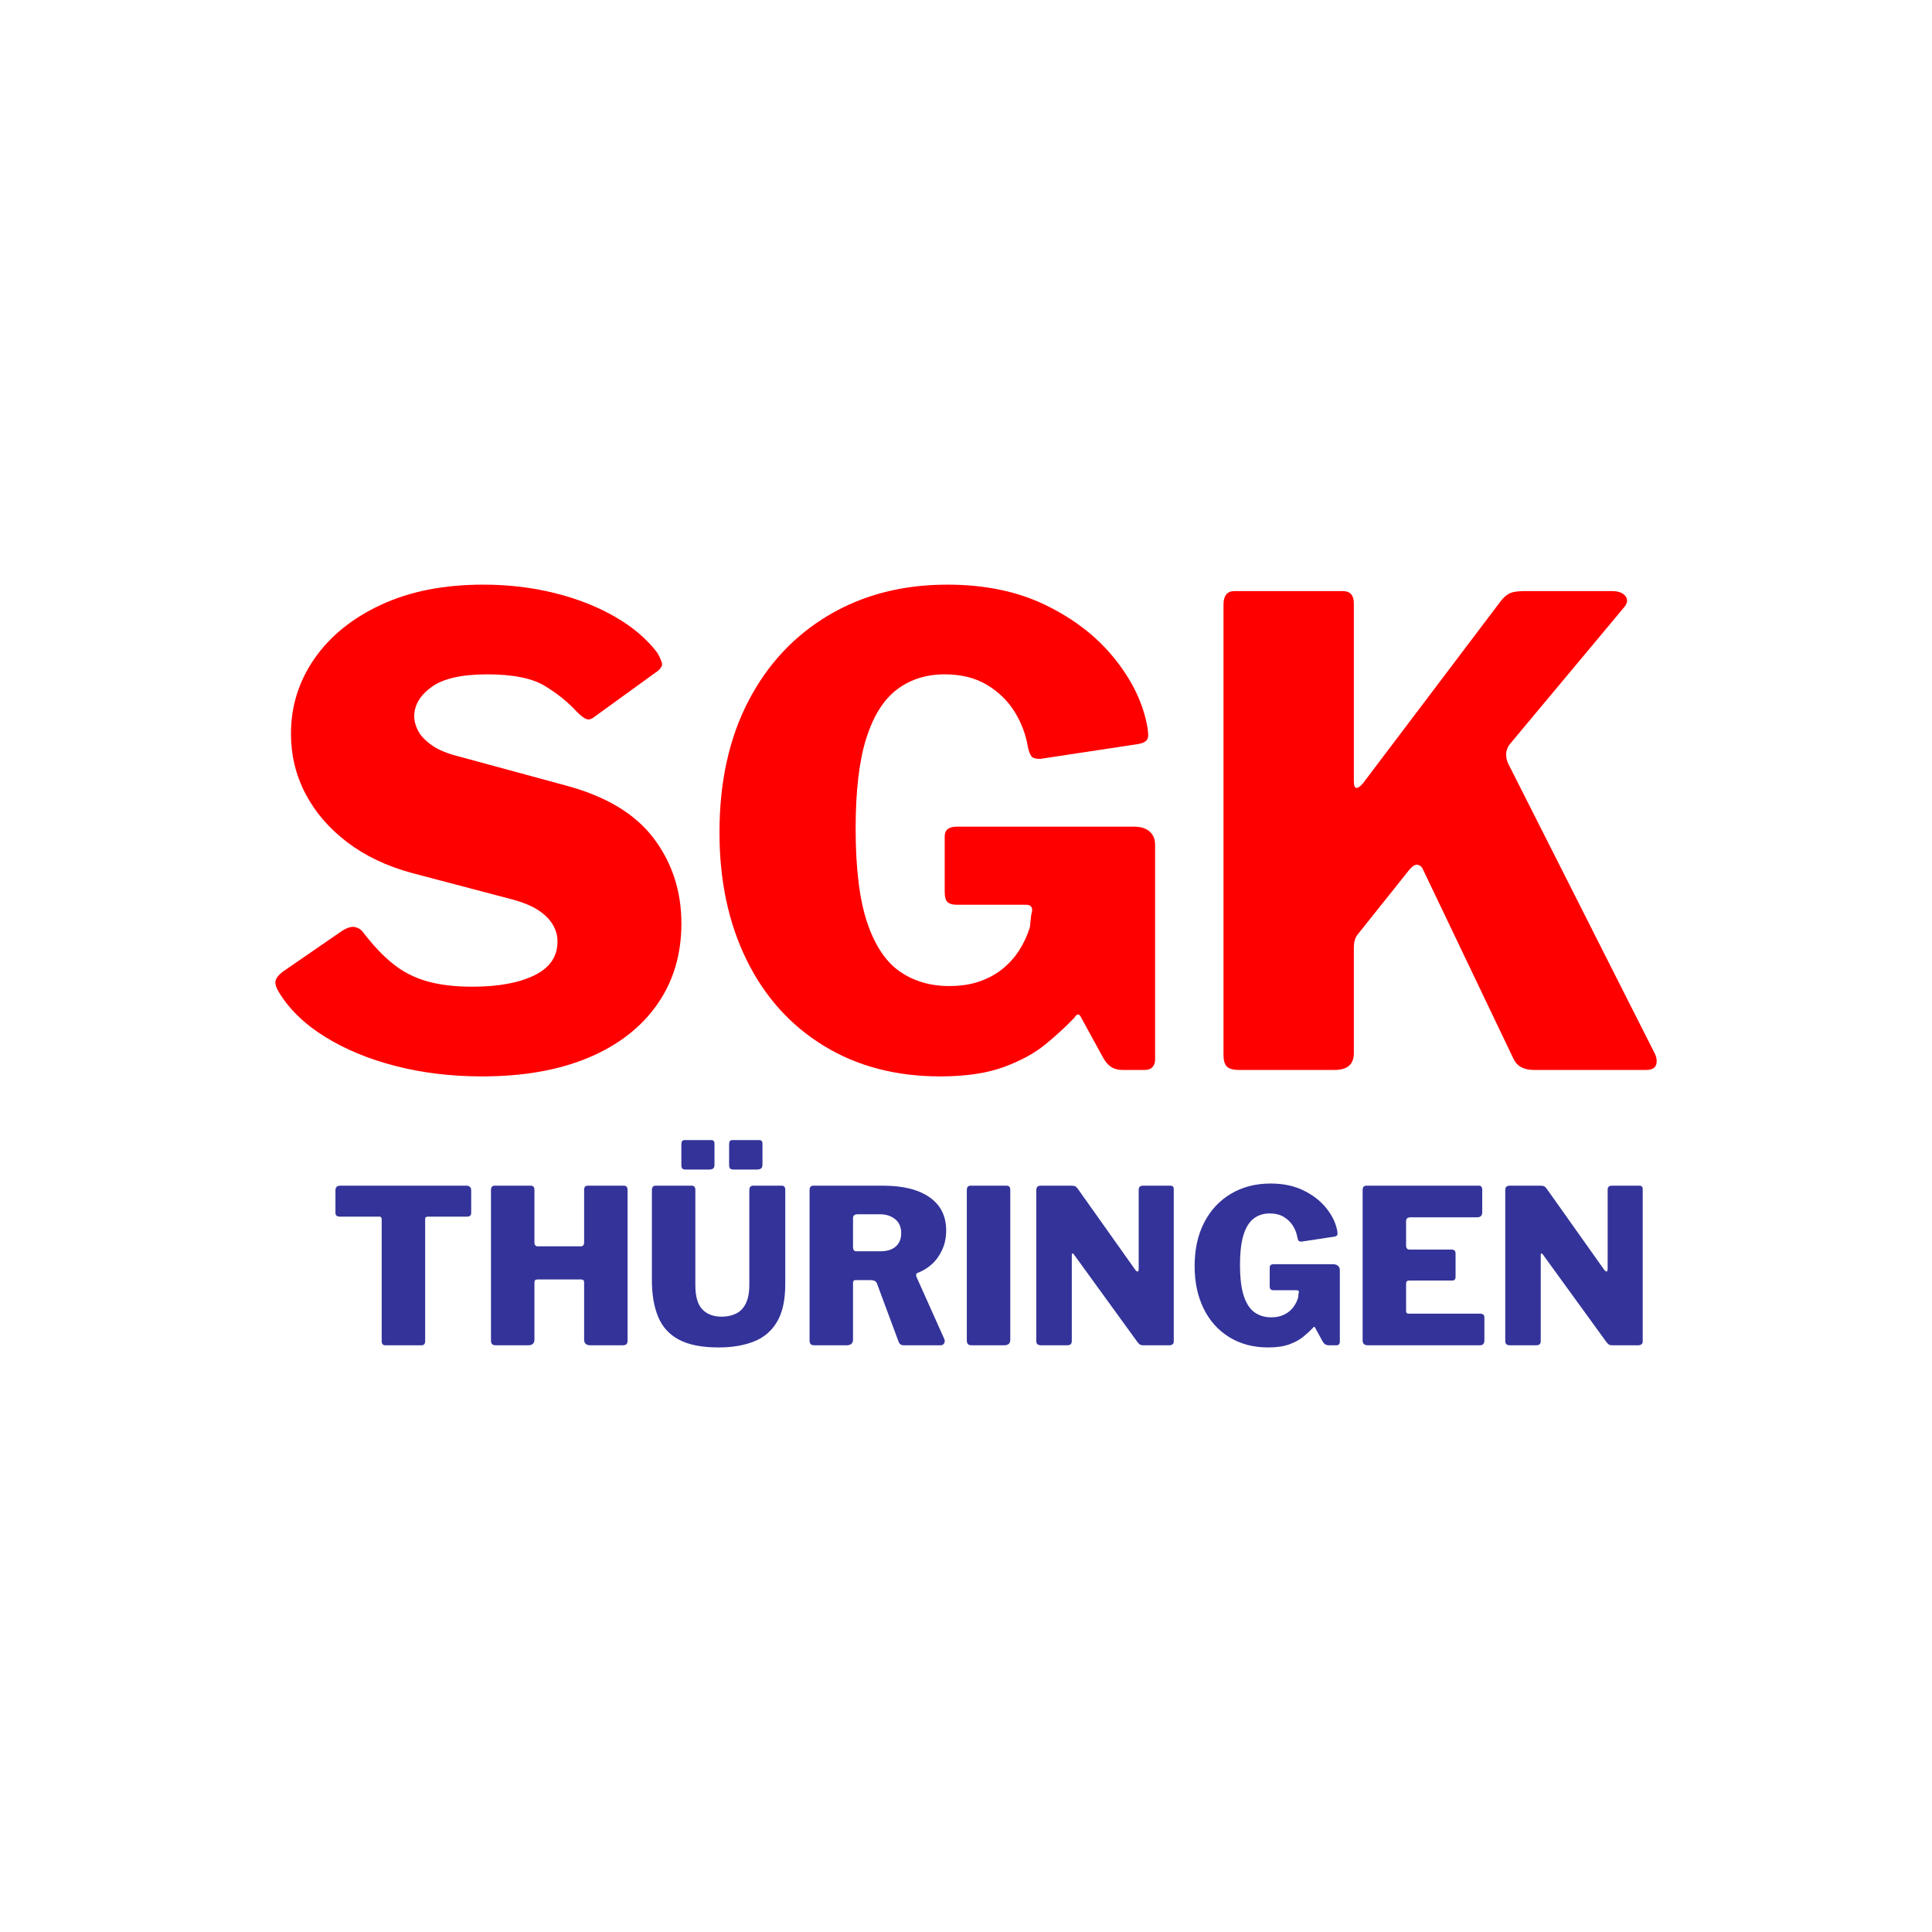
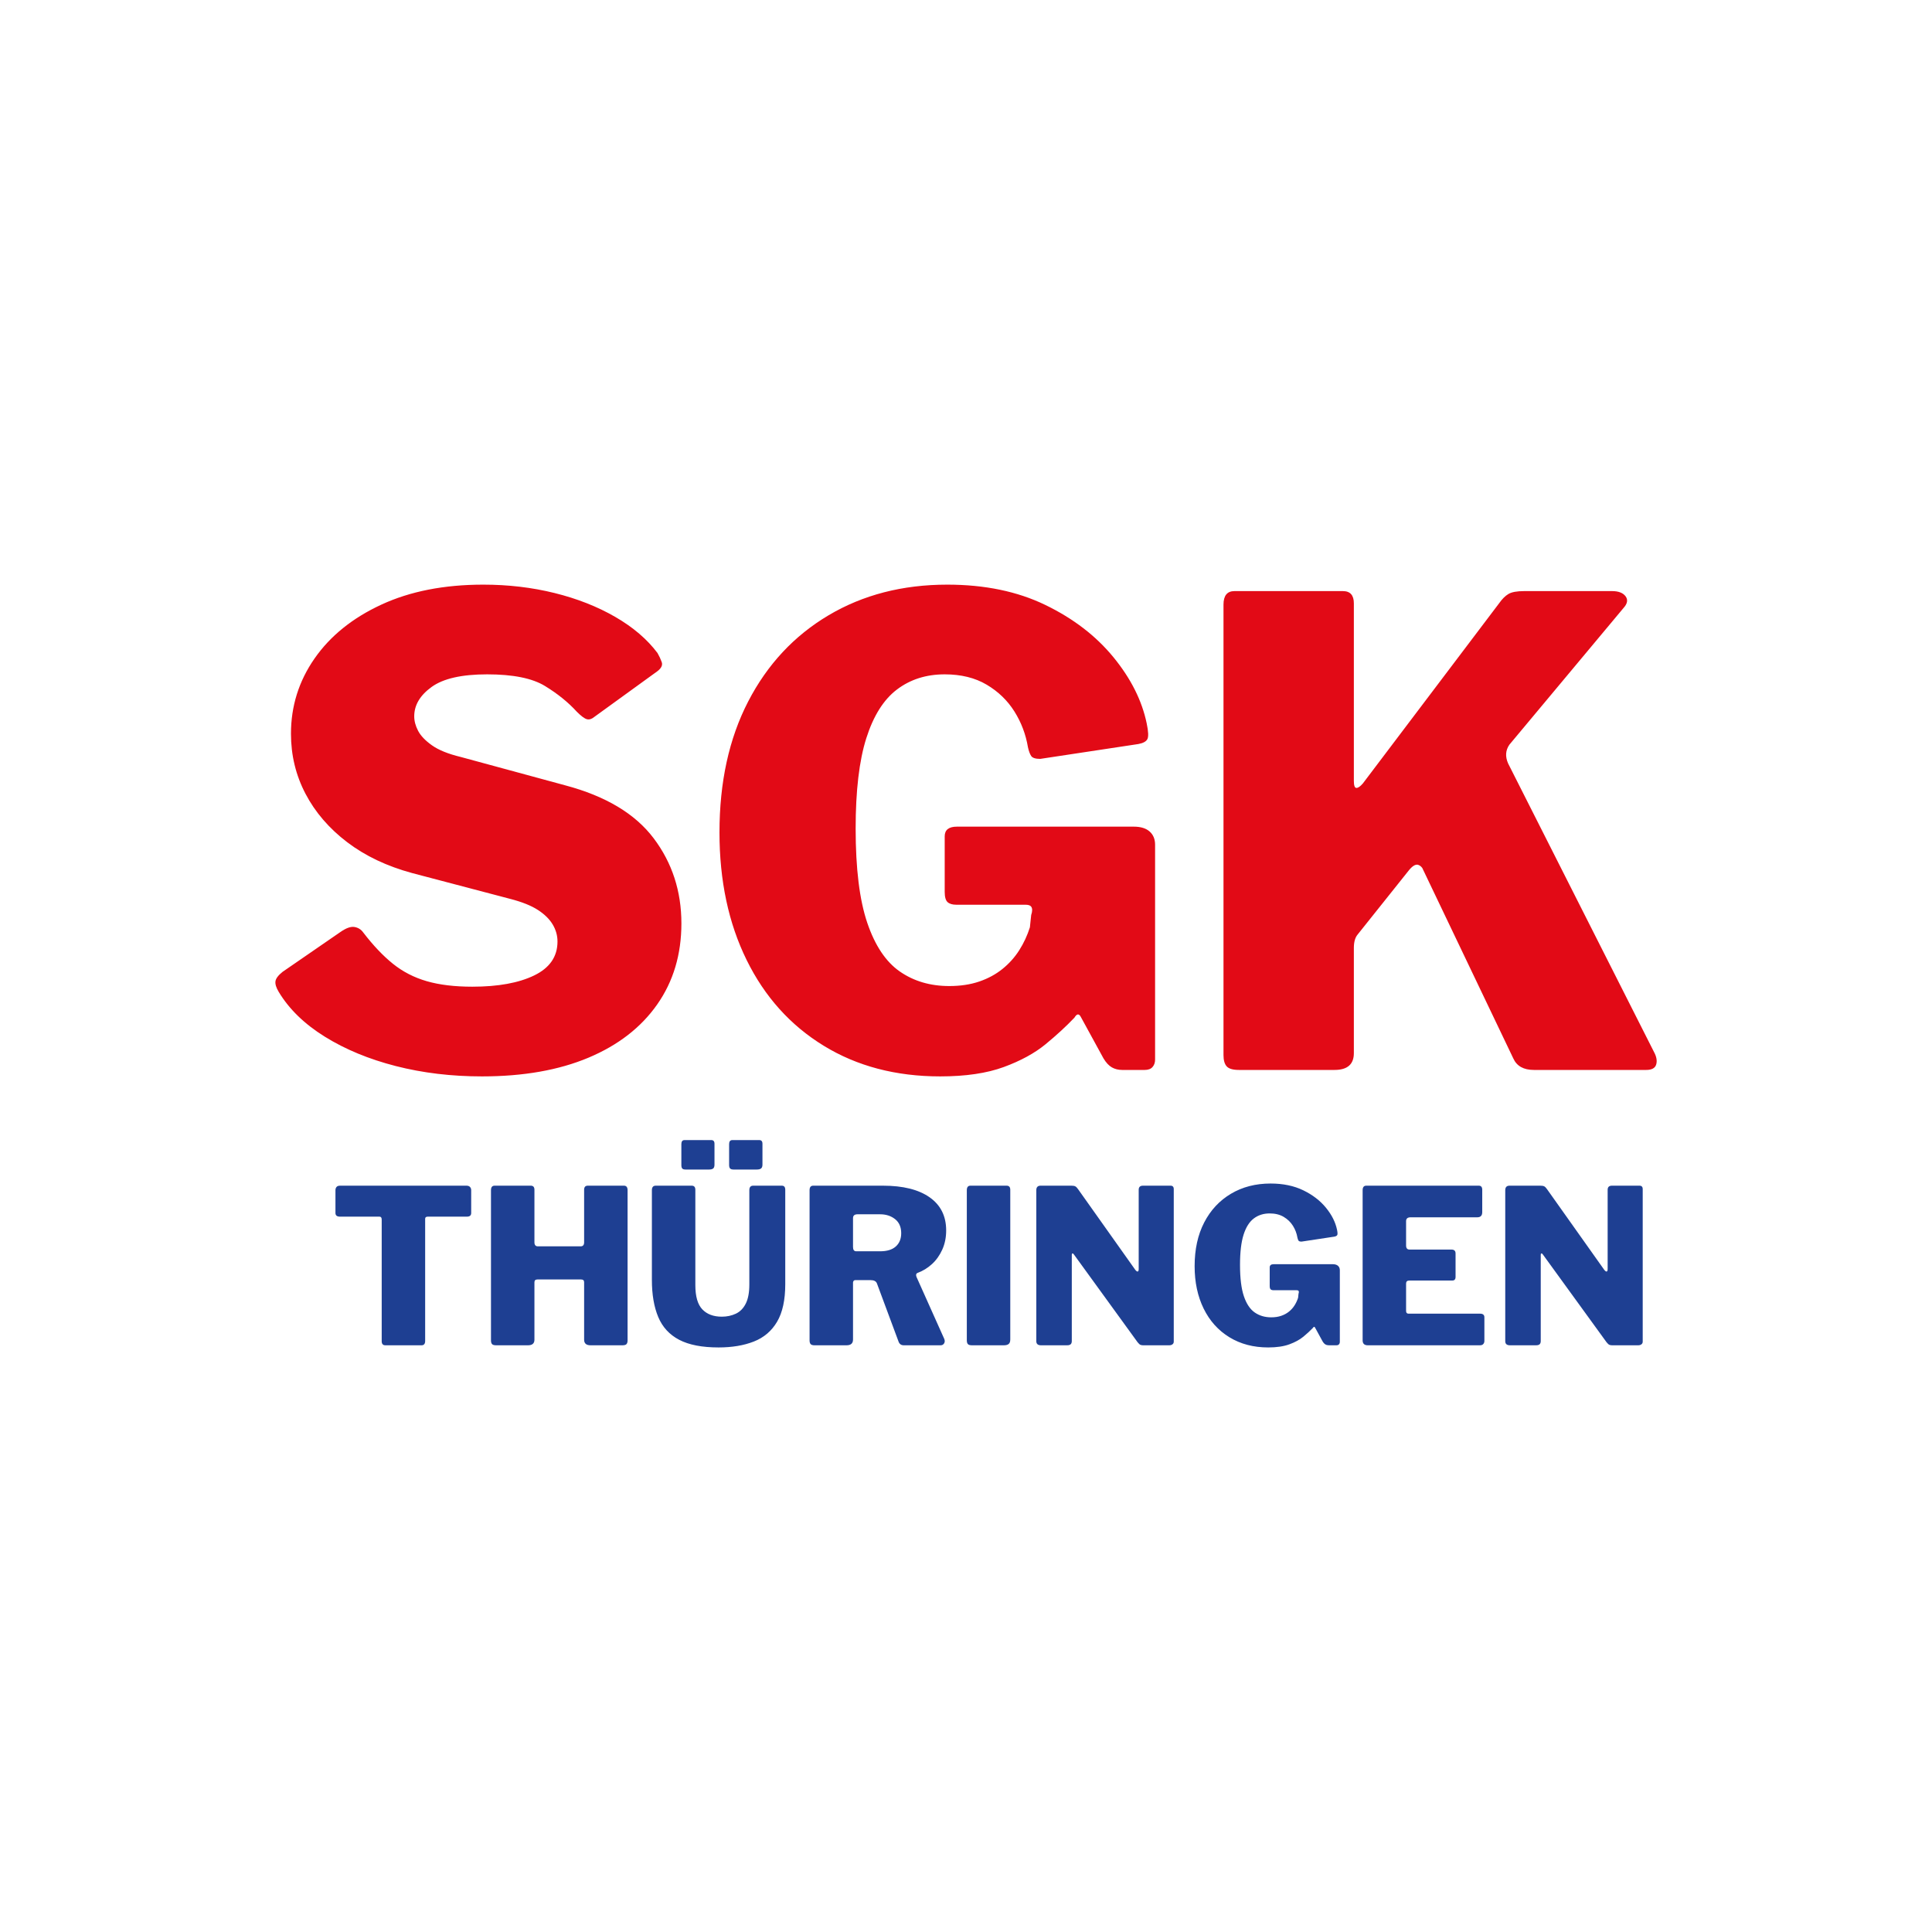
<svg xmlns="http://www.w3.org/2000/svg" viewBox="0 0 449.06 449.06" width="449.06" height="449.06">
  <rect x="0" y="0" width="449.06" height="449.06" fill="#FFFFFF" />
  <g transform="translate(224.45, 248.69)">
-     <path fill="#FF0000" transform="translate(-164.62, 0) scale(0.15)" d="M495-555Q475-577 445.50-595Q416-613 356-613Q297-613 270-593.50Q243-574 243-548Q243-537 249-525.50Q255-514 270.50-503Q286-492 315-485L477-441Q571-416 614-359Q657-302 657-227Q657-155 619.50-101.50Q582-48 513-19Q444 10 348 10Q277 10 214.50-6Q152-22 104.50-51.50Q57-81 33-121Q27-131 28-137.50Q29-144 39-152L129-214Q142-223 150.50-221.50Q159-220 164-213Q187-183 210-164.50Q233-146 262.50-137.50Q292-129 333-129Q393-129 429-146.50Q465-164 465-199Q465-213 457.50-225.50Q450-238 434.50-248Q419-258 392-265L240-305Q181-321 139-353Q97-385 74.50-428Q52-471 52-521Q52-585 88.50-637.50Q125-690 192-721Q259-752 350-752Q408-752 460.50-739Q513-726 554.50-702Q596-678 620-646Q624-639 626.50-632Q629-625 620-618L522-547Q516-542 510.50-543.50Q505-545 495-555M1058 10Q955 10 877.50-37.50Q800-85 758-170.50Q716-256 716-368Q716-485 760.50-571Q805-657 885-704.50Q965-752 1069-752Q1156-752 1221-720.50Q1286-689 1326.50-639.50Q1367-590 1378-537Q1382-518 1379-512.50Q1376-507 1365-505L1213-482Q1202-482 1199-486.50Q1196-491 1194-500Q1189-530 1173-555.50Q1157-581 1130-597Q1103-613 1065-613Q1022-613 991-589.50Q960-566 943.50-514Q927-462 927-374Q927-281 945-228Q963-175 995.50-152.50Q1028-130 1072-130Q1098-130 1118.50-137Q1139-144 1154.50-156.50Q1170-169 1180.50-185.50Q1191-202 1197-221L1199-240Q1202-249 1199-253Q1197-256 1190-256L1083-256Q1074-256 1069.50-260Q1065-264 1065-276L1065-362Q1065-377 1084-377L1358-377Q1374-377 1382.50-369.50Q1391-362 1391-349L1391-16Q1391-9 1387-4.50Q1383 0 1375 0L1340 0Q1331 0 1324-4Q1317-8 1311-18L1276-82Q1274-86 1271.50-86Q1269-86 1266-81Q1247-61 1221.50-40Q1196-19 1156.50-4.50Q1117 10 1058 10M1938-475L2164-28Q2170-17 2167.50-8.50Q2165 0 2152 0L1978 0Q1954 0 1946-18L1805-313Q1802-317 1798-318Q1792-319 1784-309L1705-210Q1699-203 1699-189L1699-26Q1699 0 1669 0L1521 0Q1507 0 1502-5.50Q1497-11 1497-23L1497-721Q1497-742 1514-742L1682-742Q1699-742 1699-723L1699-448Q1699-437 1703-437Q1707-437 1713-444L1924-723Q1931-733 1938.50-737.50Q1946-742 1963-742L2099-742Q2114-742 2120-734Q2126-726 2117-716L1940-504Q1931-491 1938-475" />
-     <path fill="#33339A" transform="translate(-148.03, 64) scale(0.05)" d="M31-615L31-721Q31-730 36-736Q41-742 53-742L640-742Q651-742 656.50-736Q662-730 662-721L662-615Q662-598 642-598L460-598Q448-598 448-588L448-20Q448 0 431 0L263 0Q246 0 246-19L246-584Q246-598 236-598L52-598Q31-598 31-615M1173-306L970-306Q956-306 956-293L956-26Q956 0 926 0L778 0Q764 0 759-5.50Q754-11 754-23L754-721Q754-742 771-742L939-742Q956-742 956-723L956-479Q956-460 972-460L1171-460Q1187-460 1187-479L1187-723Q1187-742 1204-742L1372-742Q1389-742 1389-721L1389-23Q1389-11 1384-5.50Q1379 0 1365 0L1217 0Q1187 0 1187-26L1187-293Q1187-306 1173-306M2122-723L2122-284Q2122-174 2084-109.50Q2046-45 1976-17.50Q1906 10 1812 10Q1697 10 1629-25.50Q1561-61 1531.50-131.50Q1502-202 1502-304L1502-721Q1502-742 1520-742L1687-742Q1704-742 1704-723L1704-280Q1704-201 1736.50-167Q1769-133 1827-133Q1863-133 1892.50-147Q1922-161 1938.50-194Q1955-227 1955-283L1955-721Q1955-742 1973-742L2106-742Q2122-742 2122-723M1793-937L1793-840Q1793-827 1787-822Q1781-817 1767-817L1659-817Q1647-817 1643-822Q1639-827 1639-838L1639-935Q1639-954 1654-954L1778-954Q1793-954 1793-937M2016-937L2016-840Q2016-827 2009.50-822Q2003-817 1989-817L1882-817Q1870-817 1865.50-822Q1861-827 1861-838L1861-935Q1861-954 1876-954L2001-954Q2016-954 2016-937M2732-318L2861-30Q2866-18 2860.50-9Q2855 0 2844 0L2673 0Q2654 0 2648-19L2548-288Q2542-303 2518-303L2449-303Q2442-303 2439.50-299Q2437-295 2437-292L2437-27Q2437 0 2407 0L2258 0Q2245 0 2240-5.50Q2235-11 2235-23L2235-721Q2235-742 2252-742L2576-742Q2716-742 2793-688Q2870-634 2870-534Q2870-485 2852-445Q2834-405 2804-377.50Q2774-350 2736-336Q2727-332 2732-318M2452-437L2563-437Q2611-437 2636-459.50Q2661-482 2661-521Q2661-564 2632.50-586.50Q2604-609 2563-609L2458-609Q2437-609 2437-591L2437-457Q2437-437 2452-437M2983-742L3151-742Q3168-742 3168-723L3168-27Q3168-12 3160.50-6Q3153 0 3138 0L2990 0Q2976 0 2971-5.50Q2966-11 2966-23L2966-721Q2966-742 2983-742M3785-742L3913-742Q3928-742 3928-726L3928-17Q3928-9 3922-4.50Q3916 0 3907 0L3786 0Q3779 0 3773.50-2Q3768-4 3760-14L3464-422Q3460-428 3457-427Q3454-426 3454-421L3454-20Q3454-11 3450-6Q3445 0 3432 0L3311 0Q3289 0 3289-19L3289-721Q3289-742 3309-742L3452-742Q3464-742 3470-739Q3476-736 3483-726L3749-351Q3756-342 3760.50-343Q3765-344 3765-355L3765-723Q3765-742 3785-742M4367 10Q4264 10 4186.50-37.50Q4109-85 4067-170.50Q4025-256 4025-368Q4025-485 4069.50-571Q4114-657 4194-704.50Q4274-752 4378-752Q4465-752 4530-720.50Q4595-689 4635.50-639.50Q4676-590 4687-537Q4691-518 4688-512.50Q4685-507 4674-505L4522-482Q4511-482 4508-486.50Q4505-491 4503-500Q4498-530 4482-555.50Q4466-581 4439-597Q4412-613 4374-613Q4331-613 4300-589.50Q4269-566 4252.50-514Q4236-462 4236-374Q4236-281 4254-228Q4272-175 4304.50-152.50Q4337-130 4381-130Q4407-130 4427.50-137Q4448-144 4463.50-156.50Q4479-169 4489.50-185.50Q4500-202 4506-221L4508-240Q4511-249 4508-253Q4506-256 4499-256L4392-256Q4383-256 4378.50-260Q4374-264 4374-276L4374-362Q4374-377 4393-377L4667-377Q4683-377 4691.50-369.50Q4700-362 4700-349L4700-16Q4700-9 4696-4.50Q4692 0 4684 0L4649 0Q4640 0 4633-4Q4626-8 4620-18L4585-82Q4583-86 4580.50-86Q4578-86 4575-81Q4556-61 4530.50-40Q4505-19 4465.50-4.50Q4426 10 4367 10M4806-23L4806-721Q4806-742 4823-742L5346-742Q5362-742 5362-723L5362-619Q5362-595 5339-595L5029-595Q5008-595 5008-577L5008-464Q5008-445 5024-445L5219-445Q5238-445 5238-427L5238-316Q5238-310 5234.50-305.50Q5231-301 5222-301L5023-301Q5008-301 5008-287L5008-160Q5008-147 5019-147L5352-147Q5372-147 5372-130L5372-20Q5372-12 5367-6Q5362 0 5351 0L4830 0Q4806 0 4806-23M5965-742L6093-742Q6108-742 6108-726L6108-17Q6108-9 6102-4.50Q6096 0 6087 0L5966 0Q5959 0 5953.50-2Q5948-4 5940-14L5644-422Q5640-428 5637-427Q5634-426 5634-421L5634-20Q5634-11 5630-6Q5625 0 5612 0L5491 0Q5469 0 5469-19L5469-721Q5469-742 5489-742L5632-742Q5644-742 5650-739Q5656-736 5663-726L5929-351Q5936-342 5940.50-343Q5945-344 5945-355L5945-723Q5945-742 5965-742" />
+     <path fill="#E20A16" transform="translate(-164.62, 0) scale(0.15)" d="M495-555Q475-577 445.50-595Q416-613 356-613Q297-613 270-593.50Q243-574 243-548Q243-537 249-525.50Q255-514 270.50-503Q286-492 315-485L477-441Q571-416 614-359Q657-302 657-227Q657-155 619.50-101.50Q582-48 513-19Q444 10 348 10Q277 10 214.50-6Q152-22 104.50-51.50Q57-81 33-121Q27-131 28-137.50Q29-144 39-152L129-214Q142-223 150.50-221.50Q159-220 164-213Q187-183 210-164.50Q233-146 262.50-137.50Q292-129 333-129Q393-129 429-146.50Q465-164 465-199Q465-213 457.50-225.50Q450-238 434.50-248Q419-258 392-265L240-305Q181-321 139-353Q97-385 74.50-428Q52-471 52-521Q52-585 88.50-637.50Q125-690 192-721Q259-752 350-752Q408-752 460.50-739Q513-726 554.50-702Q596-678 620-646Q624-639 626.50-632Q629-625 620-618L522-547Q516-542 510.50-543.50Q505-545 495-555M1058 10Q955 10 877.50-37.50Q800-85 758-170.50Q716-256 716-368Q716-485 760.50-571Q805-657 885-704.50Q965-752 1069-752Q1156-752 1221-720.50Q1286-689 1326.50-639.50Q1367-590 1378-537Q1382-518 1379-512.50Q1376-507 1365-505L1213-482Q1202-482 1199-486.50Q1196-491 1194-500Q1189-530 1173-555.50Q1157-581 1130-597Q1103-613 1065-613Q1022-613 991-589.50Q960-566 943.50-514Q927-462 927-374Q927-281 945-228Q963-175 995.50-152.50Q1028-130 1072-130Q1098-130 1118.50-137Q1139-144 1154.50-156.50Q1170-169 1180.50-185.50Q1191-202 1197-221L1199-240Q1202-249 1199-253Q1197-256 1190-256L1083-256Q1074-256 1069.50-260Q1065-264 1065-276L1065-362Q1065-377 1084-377L1358-377Q1374-377 1382.50-369.50Q1391-362 1391-349L1391-16Q1391-9 1387-4.50Q1383 0 1375 0L1340 0Q1331 0 1324-4Q1317-8 1311-18L1276-82Q1274-86 1271.50-86Q1269-86 1266-81Q1247-61 1221.50-40Q1196-19 1156.50-4.50Q1117 10 1058 10M1938-475L2164-28Q2170-17 2167.50-8.50Q2165 0 2152 0L1978 0Q1954 0 1946-18L1805-313Q1802-317 1798-318Q1792-319 1784-309L1705-210Q1699-203 1699-189L1699-26Q1699 0 1669 0L1521 0Q1507 0 1502-5.50Q1497-11 1497-23L1497-721Q1497-742 1514-742L1682-742Q1699-742 1699-723L1699-448Q1699-437 1703-437Q1707-437 1713-444L1924-723Q1931-733 1938.50-737.50Q1946-742 1963-742L2099-742Q2114-742 2120-734Q2126-726 2117-716L1940-504Q1931-491 1938-475" />
+     <path fill="#1E3F92" transform="translate(-148.03, 64) scale(0.05)" d="M31-615L31-721Q31-730 36-736Q41-742 53-742L640-742Q651-742 656.50-736Q662-730 662-721L662-615Q662-598 642-598L460-598Q448-598 448-588L448-20Q448 0 431 0L263 0Q246 0 246-19L246-584Q246-598 236-598L52-598Q31-598 31-615M1173-306L970-306Q956-306 956-293L956-26Q956 0 926 0L778 0Q764 0 759-5.50Q754-11 754-23L754-721Q754-742 771-742L939-742Q956-742 956-723L956-479Q956-460 972-460L1171-460Q1187-460 1187-479L1187-723Q1187-742 1204-742L1372-742Q1389-742 1389-721L1389-23Q1389-11 1384-5.50Q1379 0 1365 0L1217 0Q1187 0 1187-26L1187-293Q1187-306 1173-306M2122-723L2122-284Q2122-174 2084-109.50Q2046-45 1976-17.50Q1906 10 1812 10Q1697 10 1629-25.50Q1561-61 1531.50-131.50Q1502-202 1502-304L1502-721Q1502-742 1520-742L1687-742Q1704-742 1704-723L1704-280Q1704-201 1736.50-167Q1769-133 1827-133Q1863-133 1892.50-147Q1922-161 1938.50-194Q1955-227 1955-283L1955-721Q1955-742 1973-742L2106-742Q2122-742 2122-723M1793-937L1793-840Q1793-827 1787-822Q1781-817 1767-817L1659-817Q1647-817 1643-822Q1639-827 1639-838L1639-935Q1639-954 1654-954L1778-954Q1793-954 1793-937M2016-937L2016-840Q2016-827 2009.50-822Q2003-817 1989-817L1882-817Q1870-817 1865.50-822Q1861-827 1861-838L1861-935Q1861-954 1876-954L2001-954Q2016-954 2016-937M2732-318L2861-30Q2866-18 2860.50-9Q2855 0 2844 0L2673 0Q2654 0 2648-19L2548-288Q2542-303 2518-303L2449-303Q2442-303 2439.50-299Q2437-295 2437-292L2437-27Q2437 0 2407 0L2258 0Q2245 0 2240-5.50Q2235-11 2235-23L2235-721Q2235-742 2252-742L2576-742Q2716-742 2793-688Q2870-634 2870-534Q2870-485 2852-445Q2834-405 2804-377.50Q2774-350 2736-336Q2727-332 2732-318M2452-437L2563-437Q2611-437 2636-459.50Q2661-482 2661-521Q2661-564 2632.50-586.50Q2604-609 2563-609L2458-609Q2437-609 2437-591L2437-457Q2437-437 2452-437M2983-742L3151-742Q3168-742 3168-723L3168-27Q3168-12 3160.50-6Q3153 0 3138 0L2990 0Q2976 0 2971-5.50Q2966-11 2966-23L2966-721Q2966-742 2983-742M3785-742L3913-742Q3928-742 3928-726L3928-17Q3928-9 3922-4.50Q3916 0 3907 0L3786 0Q3779 0 3773.50-2Q3768-4 3760-14L3464-422Q3460-428 3457-427Q3454-426 3454-421L3454-20Q3454-11 3450-6Q3445 0 3432 0L3311 0Q3289 0 3289-19L3289-721Q3289-742 3309-742L3452-742Q3464-742 3470-739Q3476-736 3483-726L3749-351Q3756-342 3760.50-343Q3765-344 3765-355L3765-723Q3765-742 3785-742M4367 10Q4264 10 4186.50-37.50Q4109-85 4067-170.50Q4025-256 4025-368Q4025-485 4069.50-571Q4114-657 4194-704.50Q4274-752 4378-752Q4465-752 4530-720.50Q4595-689 4635.50-639.50Q4676-590 4687-537Q4691-518 4688-512.50Q4685-507 4674-505L4522-482Q4511-482 4508-486.50Q4505-491 4503-500Q4498-530 4482-555.50Q4466-581 4439-597Q4412-613 4374-613Q4331-613 4300-589.50Q4269-566 4252.50-514Q4236-462 4236-374Q4236-281 4254-228Q4272-175 4304.50-152.50Q4337-130 4381-130Q4407-130 4427.50-137Q4448-144 4463.50-156.50Q4479-169 4489.50-185.50Q4500-202 4506-221L4508-240Q4511-249 4508-253Q4506-256 4499-256L4392-256Q4383-256 4378.50-260Q4374-264 4374-276L4374-362Q4374-377 4393-377L4667-377Q4683-377 4691.50-369.50Q4700-362 4700-349L4700-16Q4700-9 4696-4.50Q4692 0 4684 0L4649 0Q4640 0 4633-4Q4626-8 4620-18L4585-82Q4583-86 4580.50-86Q4578-86 4575-81Q4556-61 4530.50-40Q4505-19 4465.50-4.50Q4426 10 4367 10M4806-23L4806-721Q4806-742 4823-742L5346-742Q5362-742 5362-723L5362-619Q5362-595 5339-595L5029-595Q5008-595 5008-577L5008-464Q5008-445 5024-445L5219-445Q5238-445 5238-427L5238-316Q5238-310 5234.50-305.50Q5231-301 5222-301L5023-301Q5008-301 5008-287L5008-160Q5008-147 5019-147L5352-147Q5372-147 5372-130L5372-20Q5372-12 5367-6Q5362 0 5351 0L4830 0Q4806 0 4806-23M5965-742L6093-742Q6108-742 6108-726L6108-17Q6108-9 6102-4.50Q6096 0 6087 0L5966 0Q5959 0 5953.50-2Q5948-4 5940-14L5644-422Q5640-428 5637-427Q5634-426 5634-421L5634-20Q5634-11 5630-6Q5625 0 5612 0L5491 0Q5469 0 5469-19L5469-721Q5469-742 5489-742L5632-742Q5644-742 5650-739Q5656-736 5663-726L5929-351Q5936-342 5940.50-343Q5945-344 5945-355L5945-723Q5945-742 5965-742" />
  </g>
</svg>
